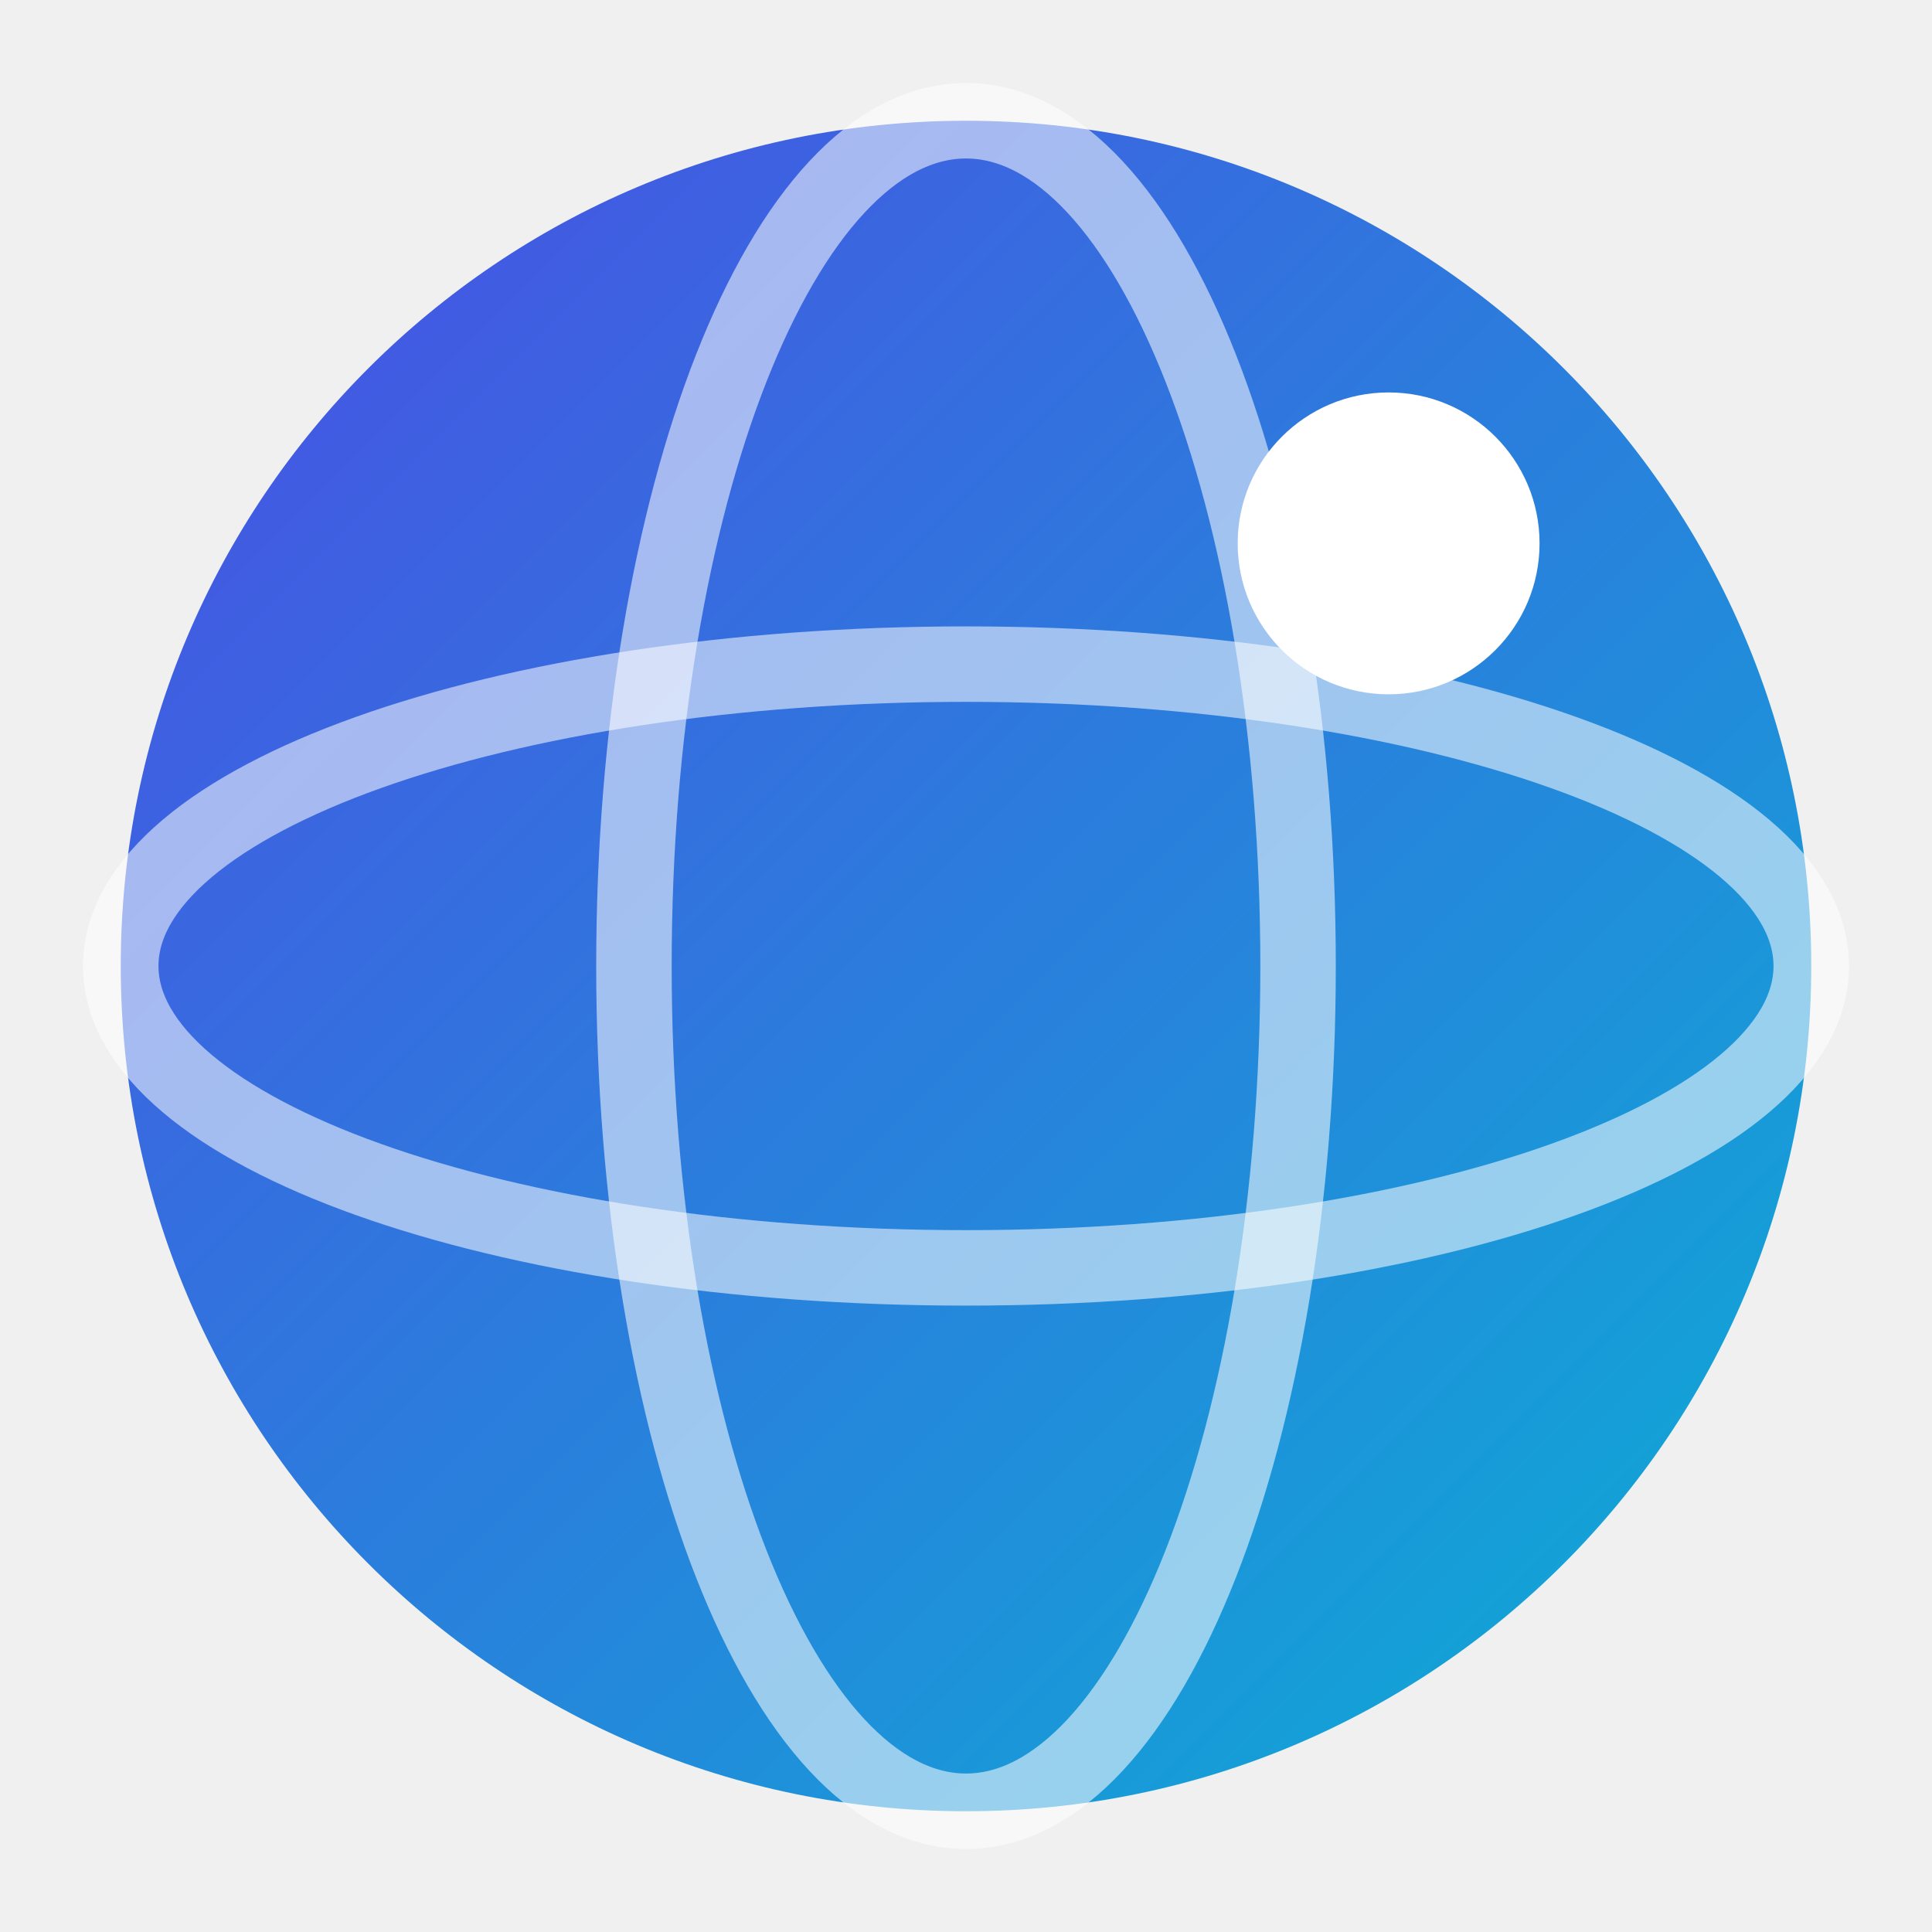
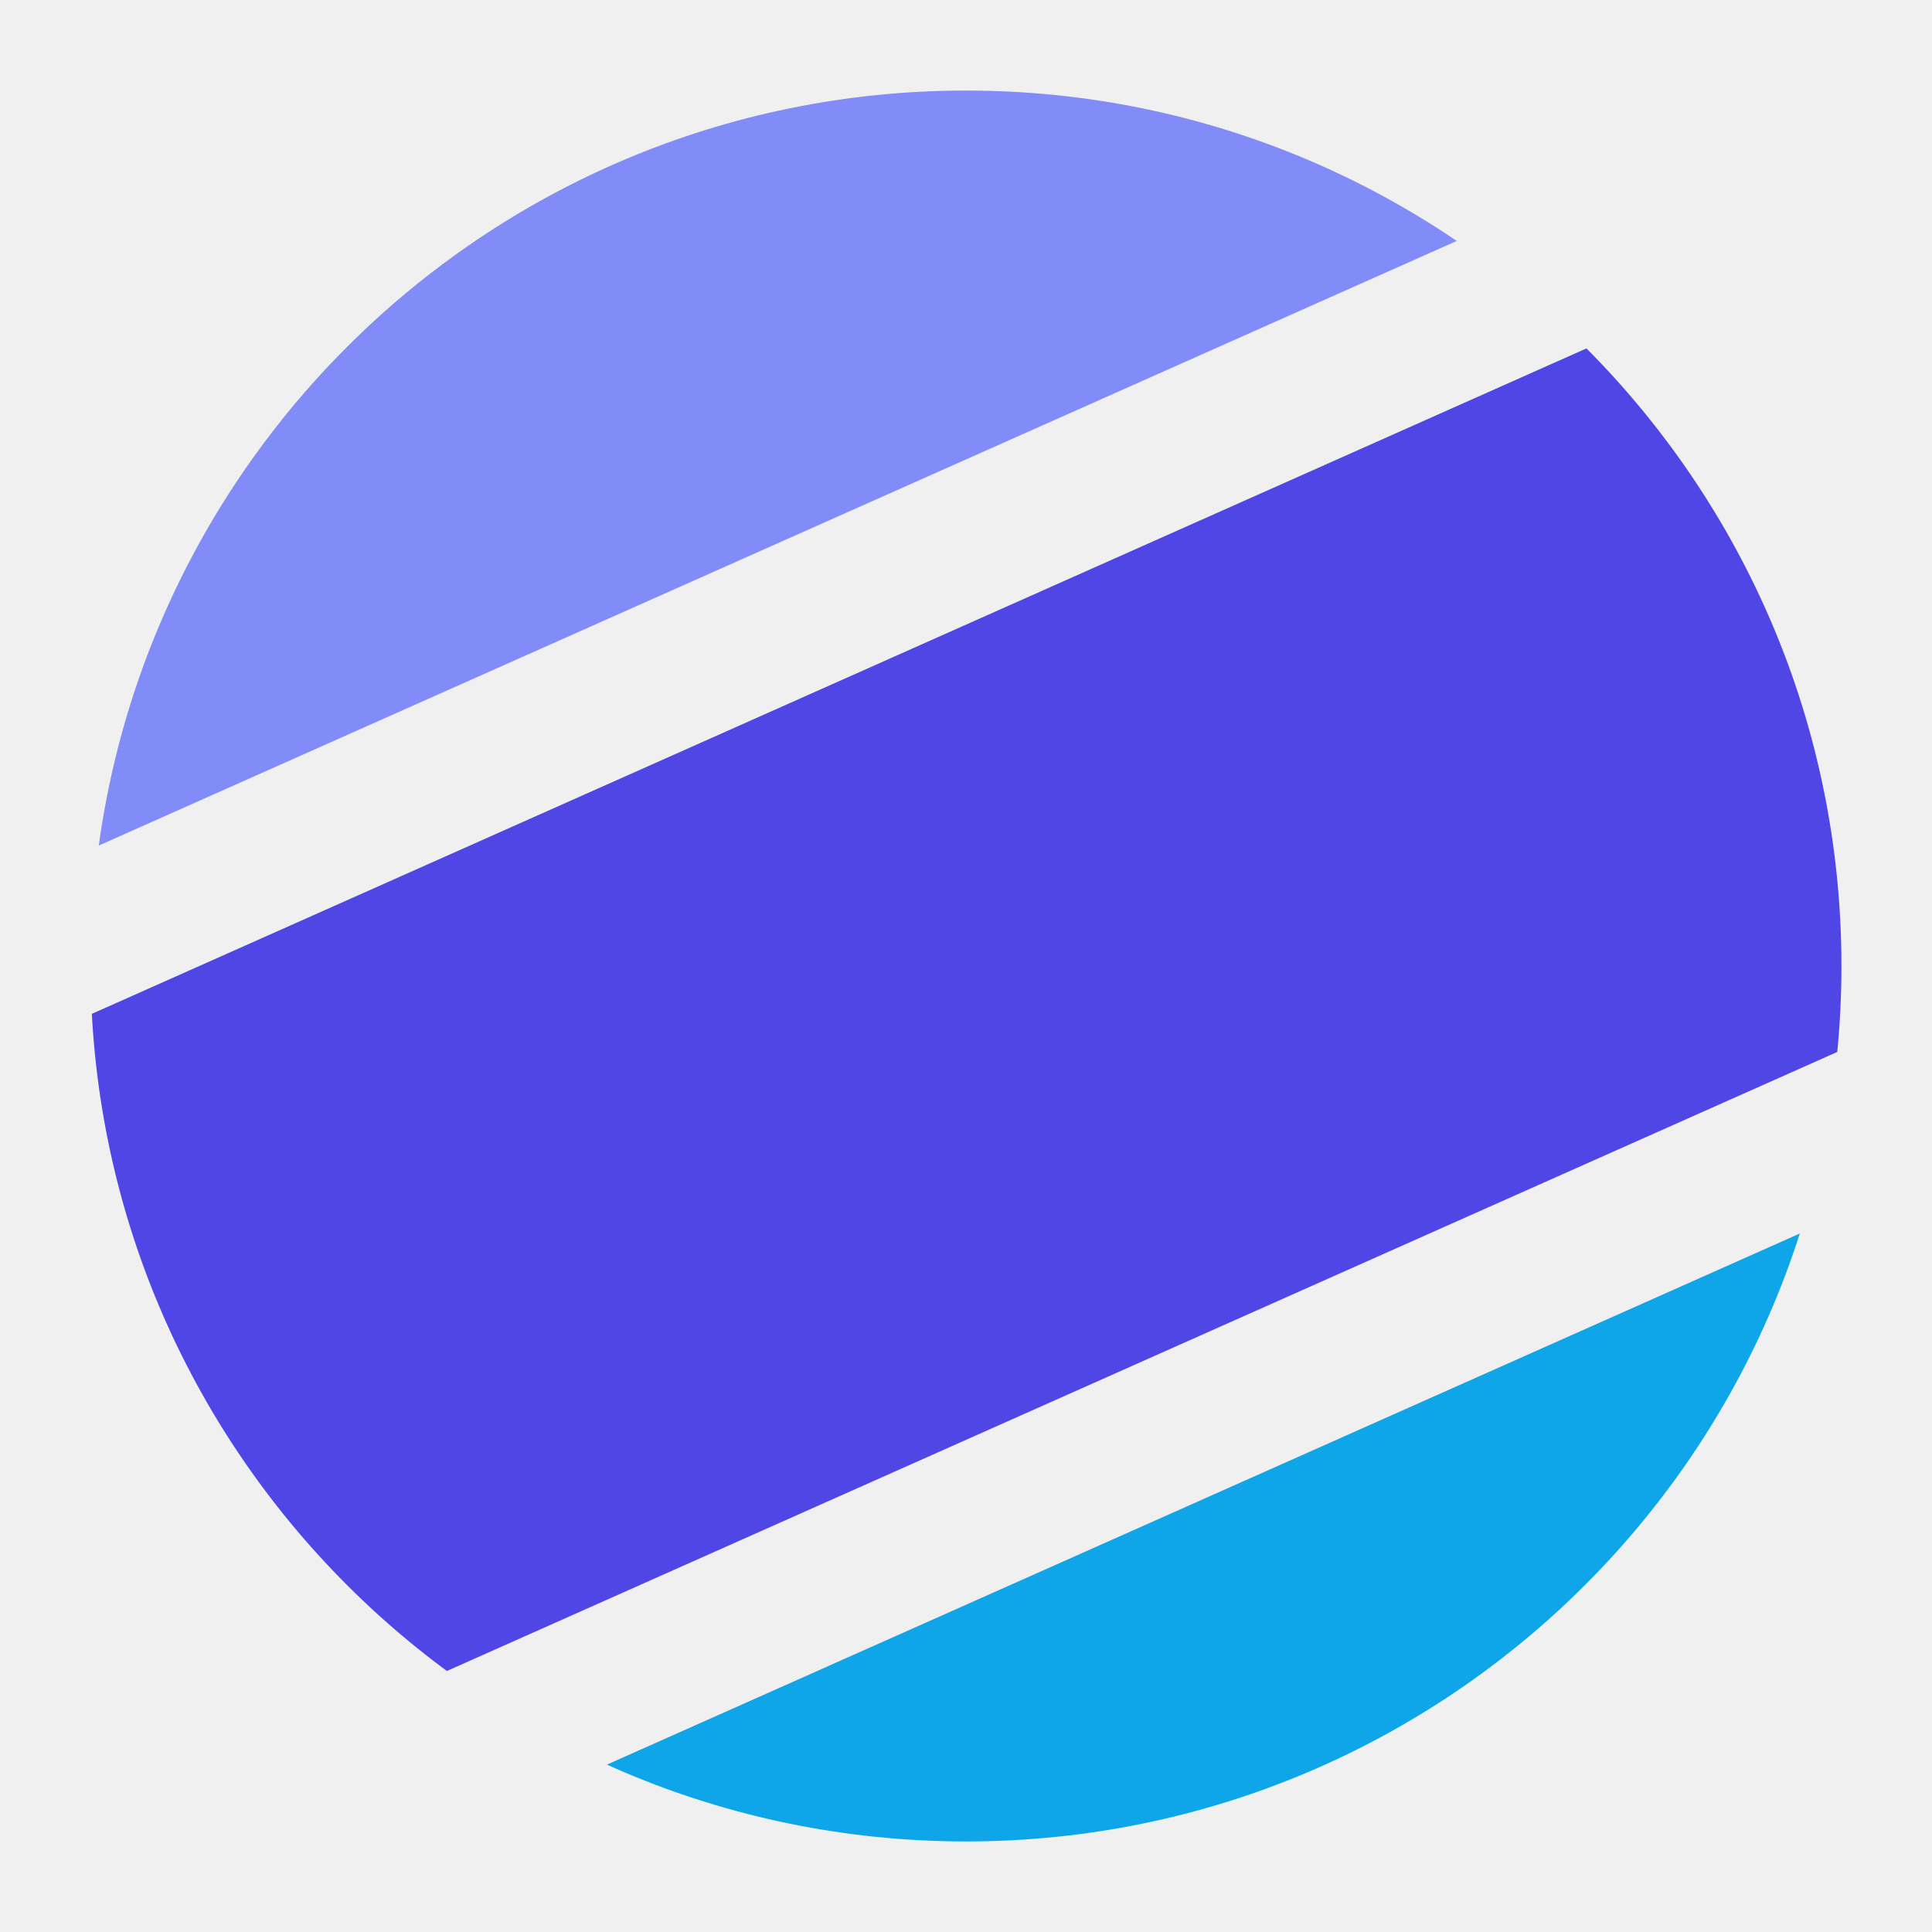
<svg xmlns="http://www.w3.org/2000/svg" viewBox="0 0 64 64" fill="none">
  <defs>
-     <linearGradient id="g" x1="0" y1="0" x2="64" y2="64" gradientUnits="userSpaceOnUse">
-       <stop stop-color="#4f46e5" />
-       <stop offset="1" stop-color="#06b6d4" />
-     </linearGradient>
+     <clipPath id="ts-clip">
+       <circle cx="32" cy="32" r="29" />
+     </clipPath>
  </defs>
-   <circle cx="32" cy="32" r="28" fill="url(#g)" />
-   <ellipse cx="32" cy="32" rx="28" ry="10" stroke="#fff" stroke-opacity=".55" stroke-width="2.5" />
-   <ellipse cx="32" cy="32" rx="11" ry="28" stroke="#fff" stroke-opacity=".55" stroke-width="2.5" />
-   <circle cx="46" cy="18" r="5" fill="#fff" />
+   <g clip-path="url(#ts-clip)">
+     <g transform="rotate(-24 32 32)">
+       <rect x="-14" y="-8" width="92" height="24.67" fill="#818cf8" />
+       <rect x="-14" y="21.67" width="92" height="24.67" fill="#4f46e5" />
+       <rect x="-14" y="51.33" width="92" height="24.67" fill="#0ea5e9" />
+     </g>
+   </g>
</svg>
